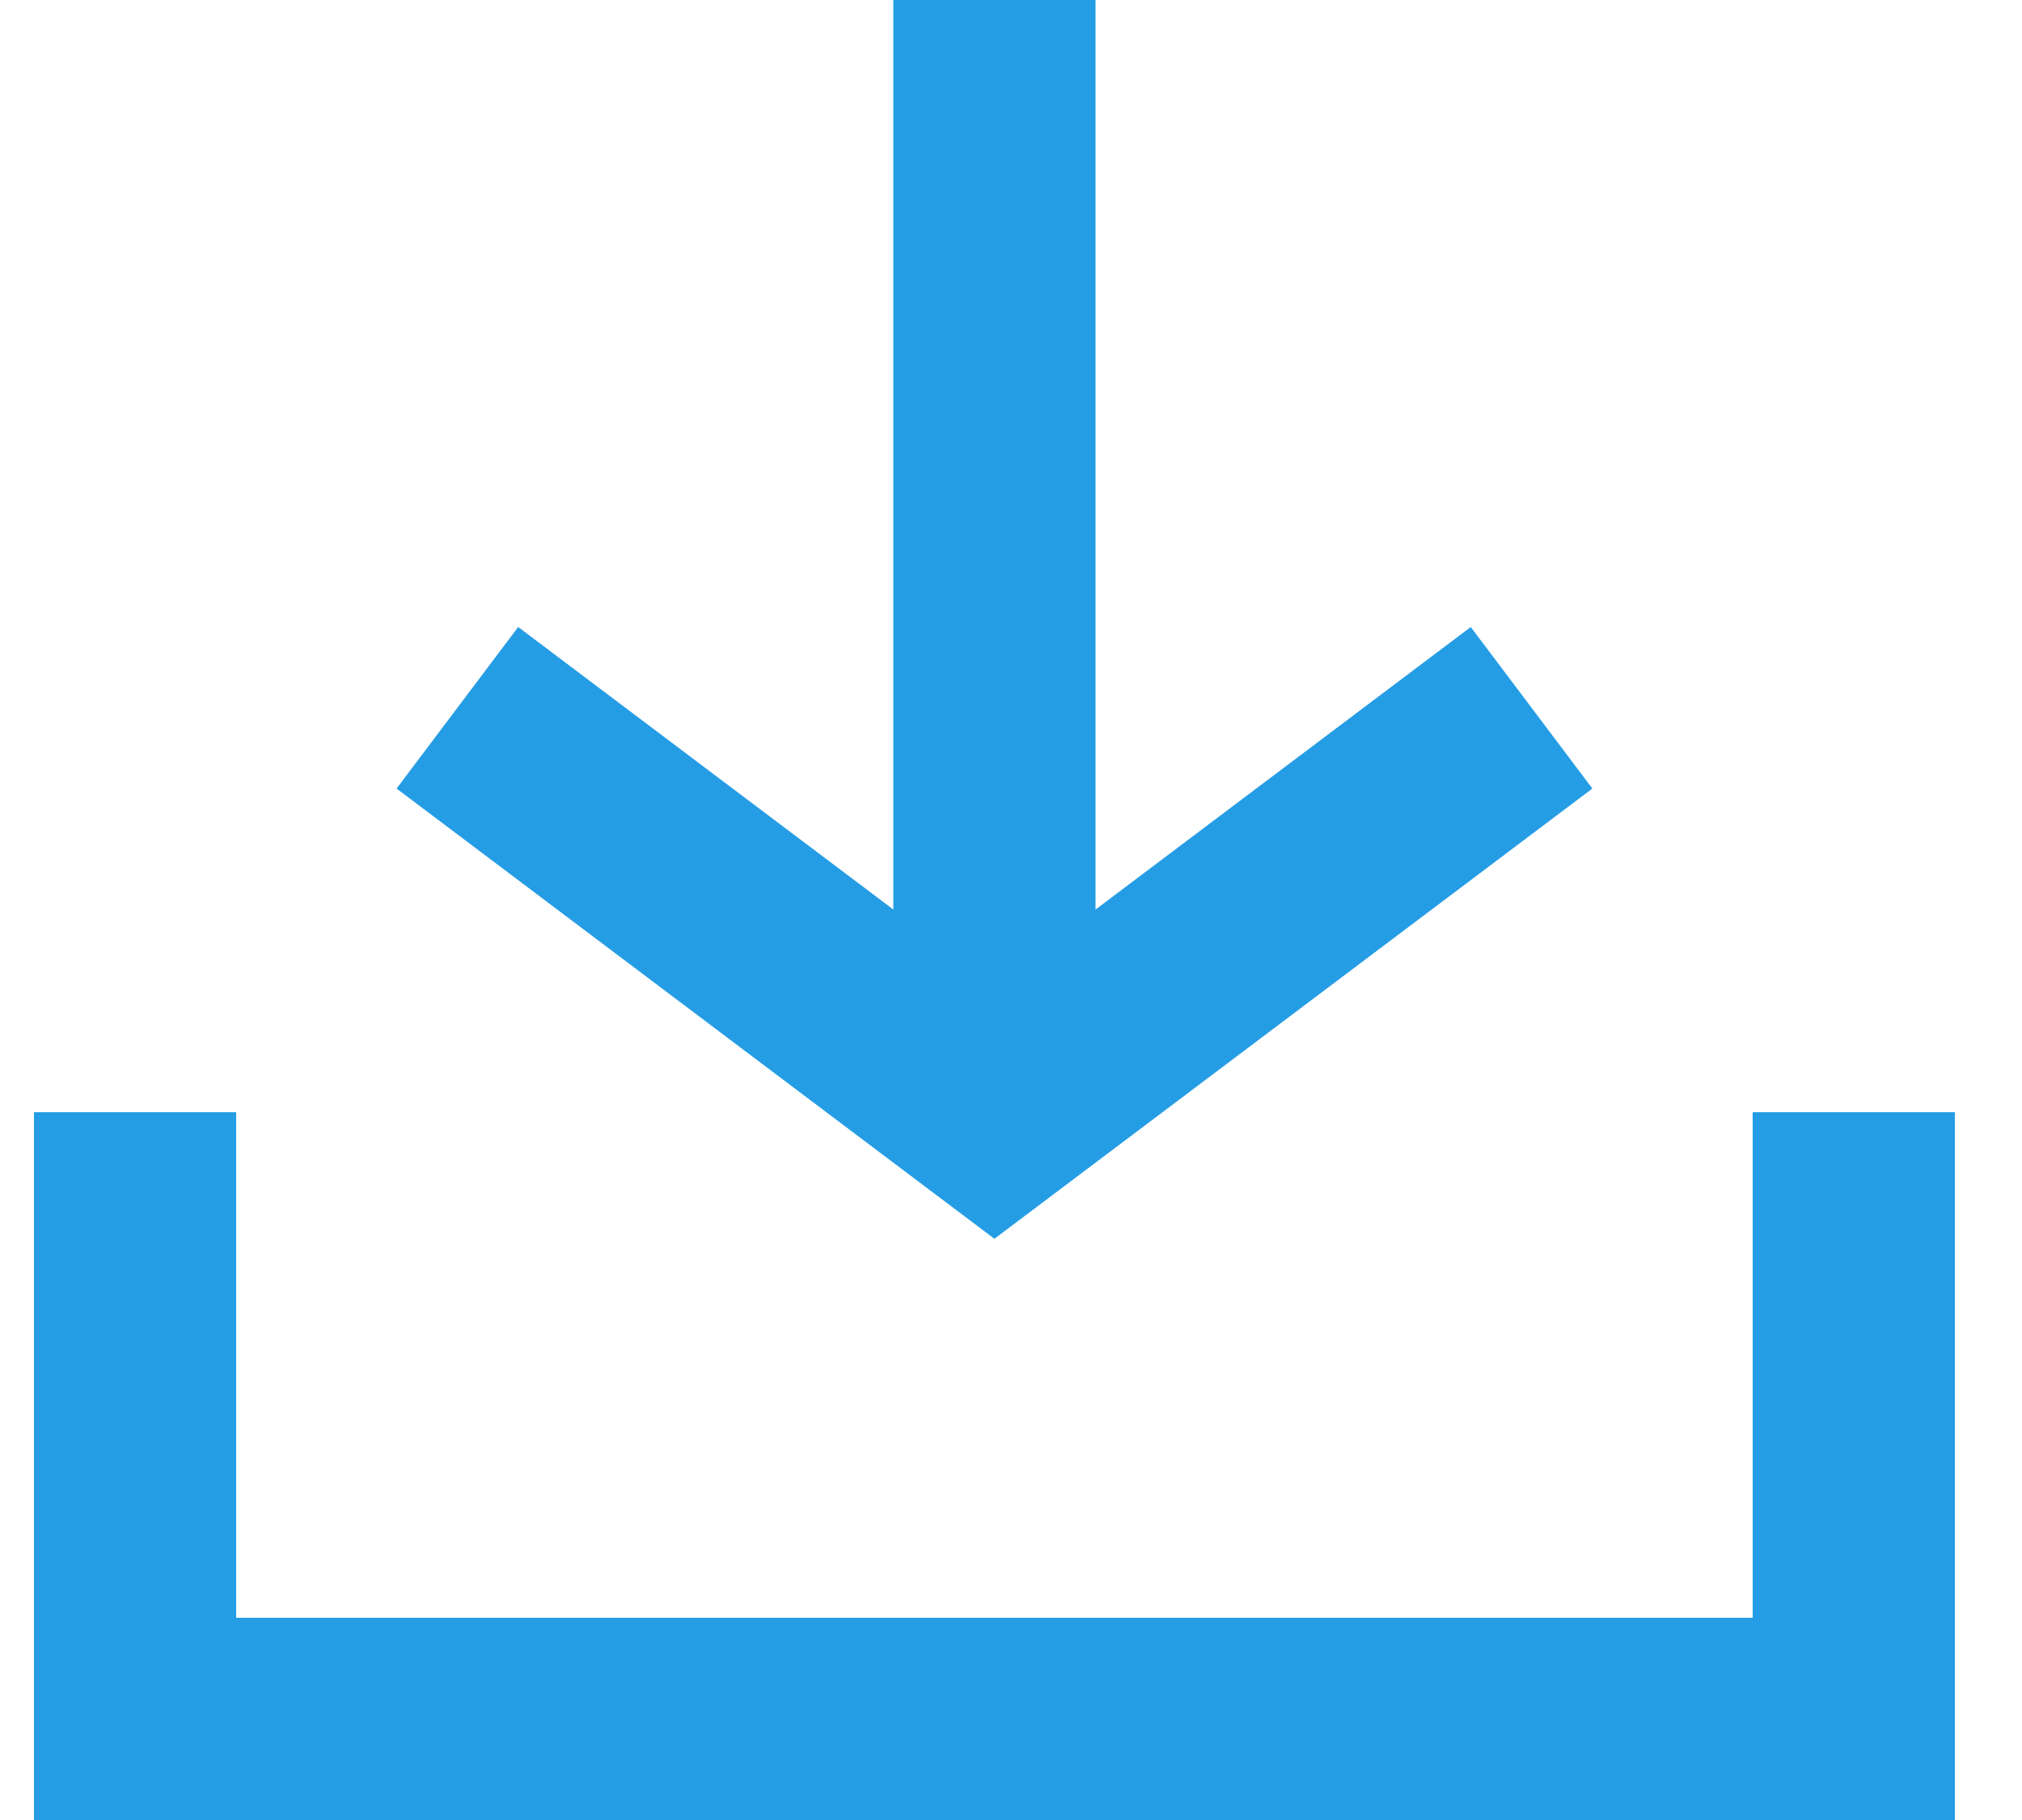
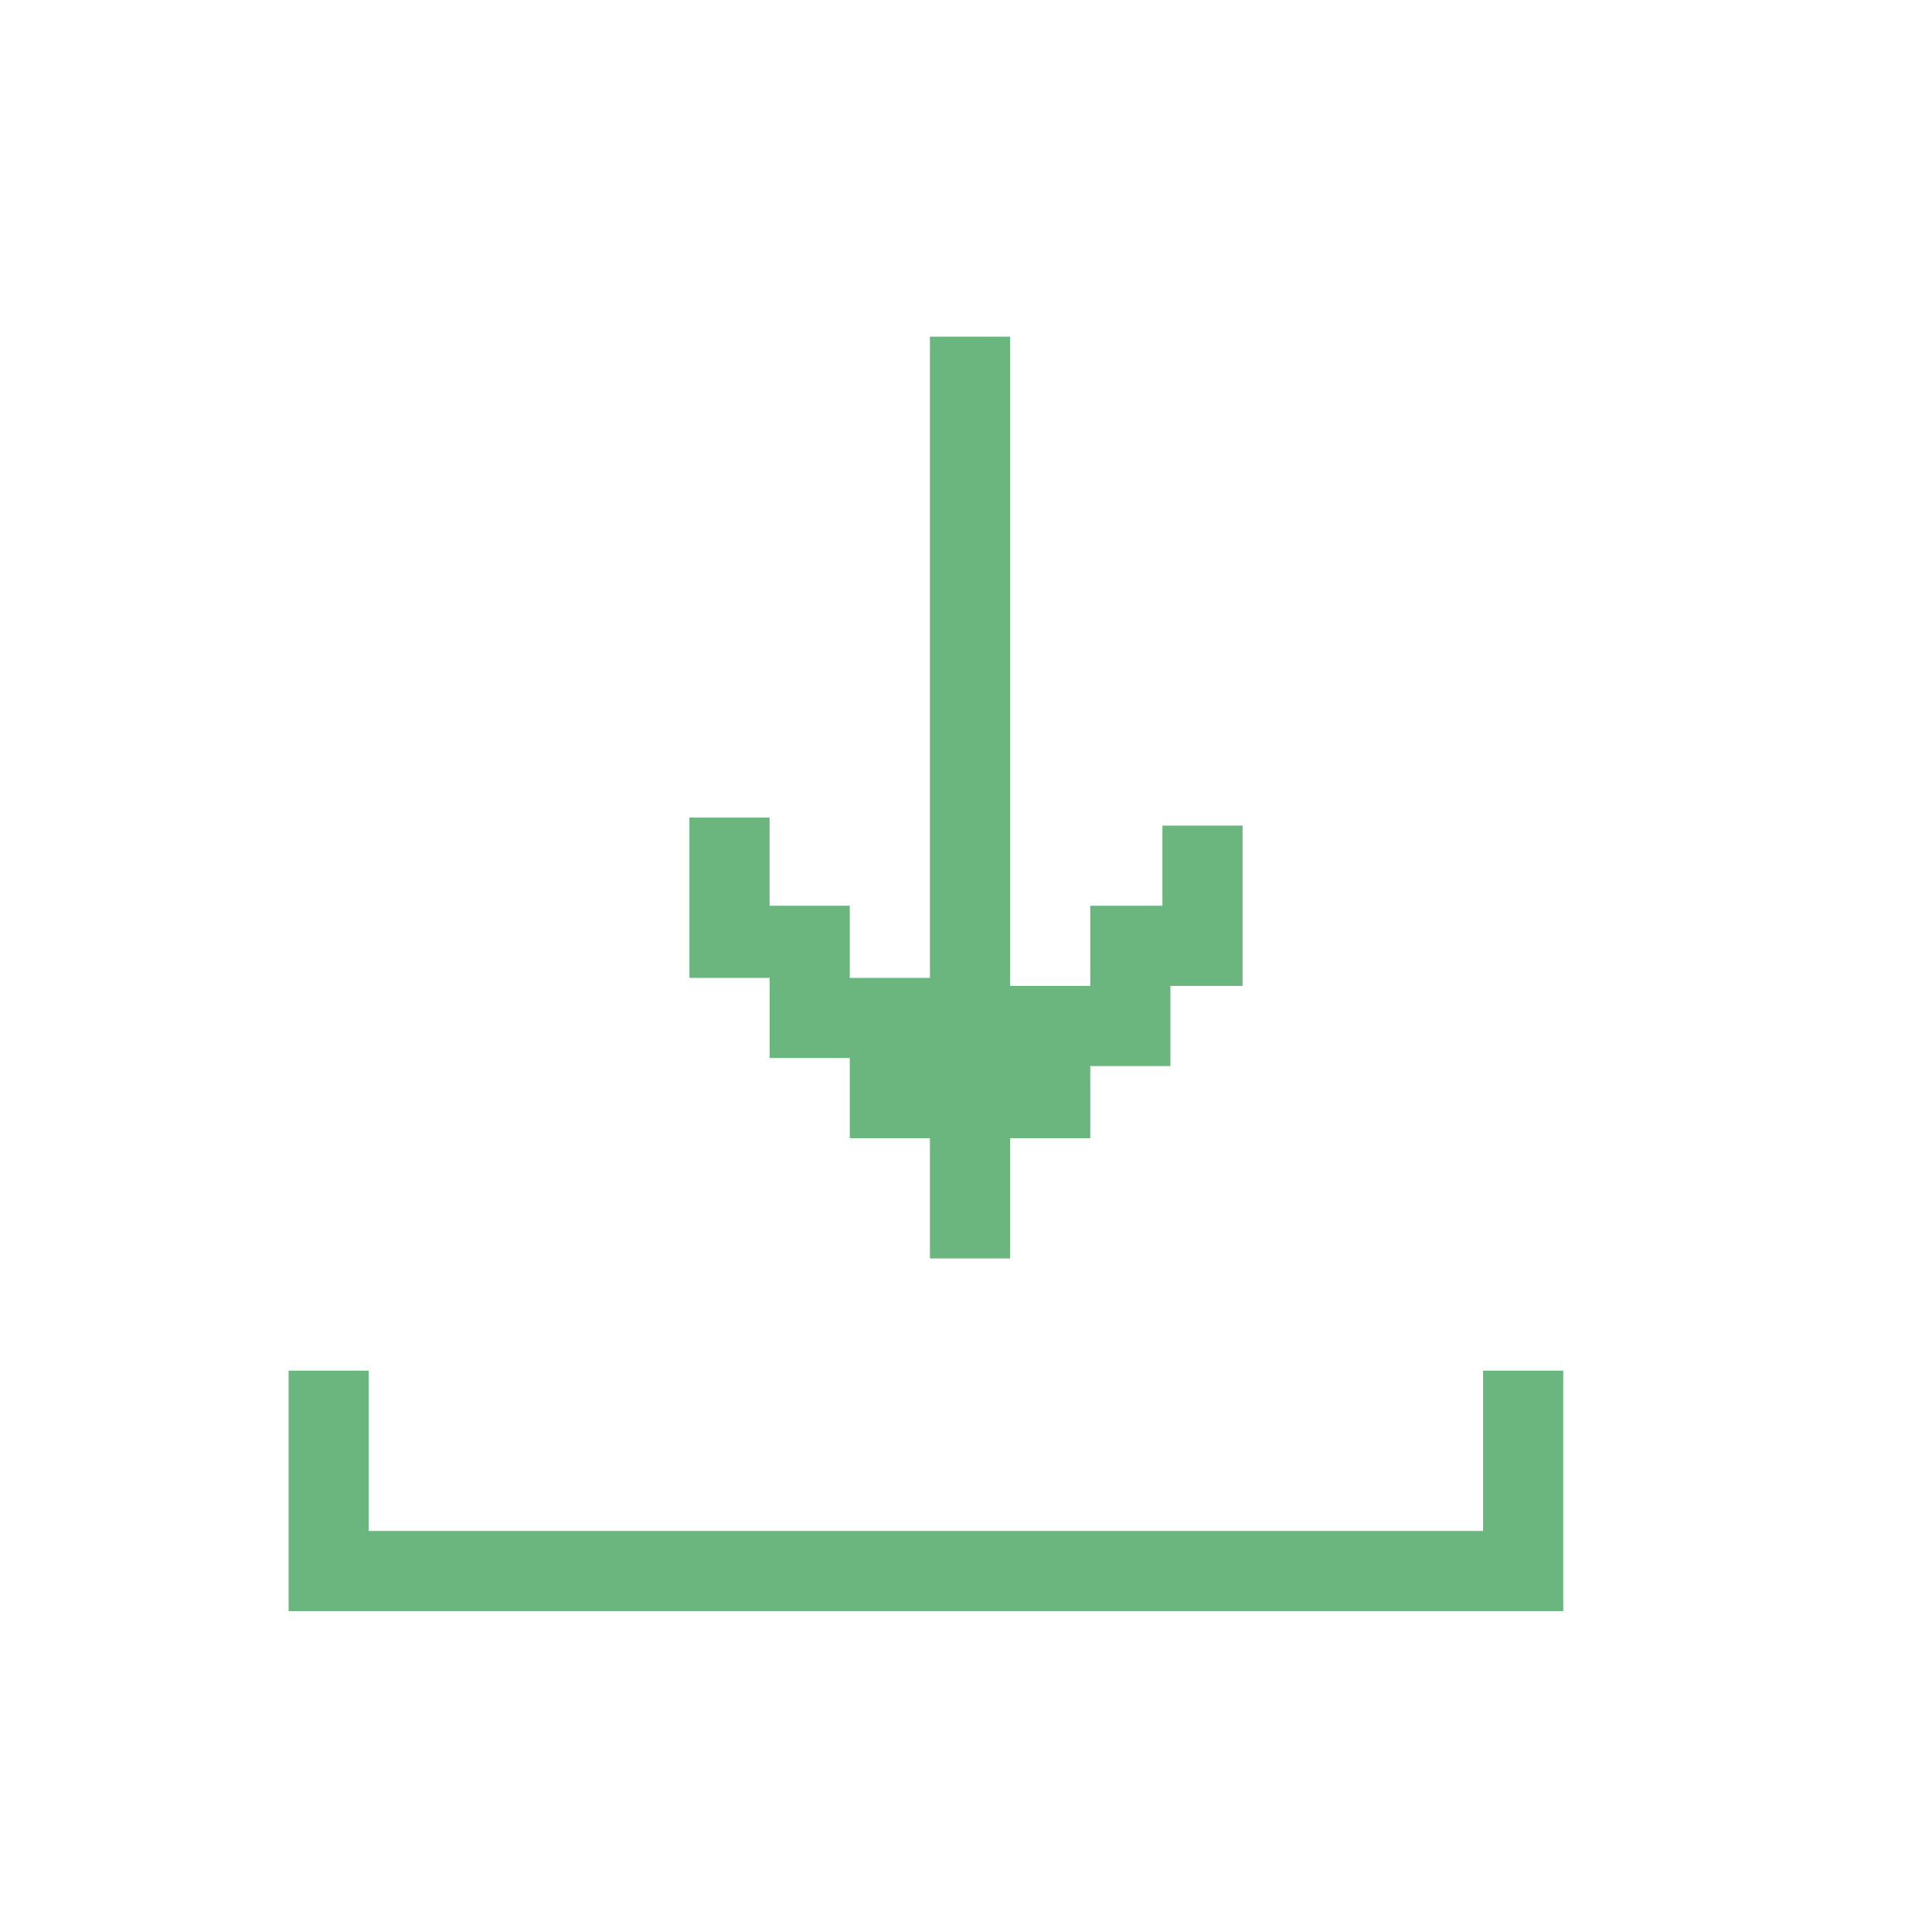
- <svg xmlns="http://www.w3.org/2000/svg" height="18" width="20">
-   <g fill="none" fill-rule="evenodd" stroke="#259de5" stroke-width="2">
-     <path d="M1.336 11v6h17v-6M9.836 0v11" />
-     <path d="M4.524 7l5.312 4 5.313-4" />
+ <svg xmlns="http://www.w3.org/2000/svg" version="1.1" id="Layer_1" x="0px" y="0px" viewBox="0 0 24.1 24" style="enable-background:new 0 0 24.1 24;" xml:space="preserve">
+   <style type="text/css">
+ 	.st0{fill:#6BB57E;}
+ </style>
+   <g>
+     <polygon class="st0" points="19.5,17.1 18.5,17.1 18.5,19.1 4.6,19.1 4.6,17.1 3.6,17.1 3.6,20.1 3.9,20.1 3.9,20.1 19,20.1    19,20.1 19.5,20.1  " />
+     <polygon class="st0" points="14.5,10.3 14.5,11.3 14.5,11.3 13.6,11.3 13.6,12.3 12.6,12.3 12.6,4.2 11.6,4.2 11.6,12.2 10.6,12.2    10.6,11.3 9.6,11.3 9.6,11.2 9.6,11.2 9.6,10.2 8.6,10.2 8.6,11.2 8.6,11.2 8.6,12.2 9.6,12.2 9.6,12.2 9.6,12.3 9.6,13.2    10.6,13.2 10.6,14.2 11.6,14.2 11.6,15.7 12.6,15.7 12.6,14.2 13.6,14.2 13.6,13.3 14.6,13.3 14.6,12.3 14.6,12.3 15.5,12.3    15.5,11.3 15.5,11.3 15.5,10.3  " />
  </g>
</svg>
